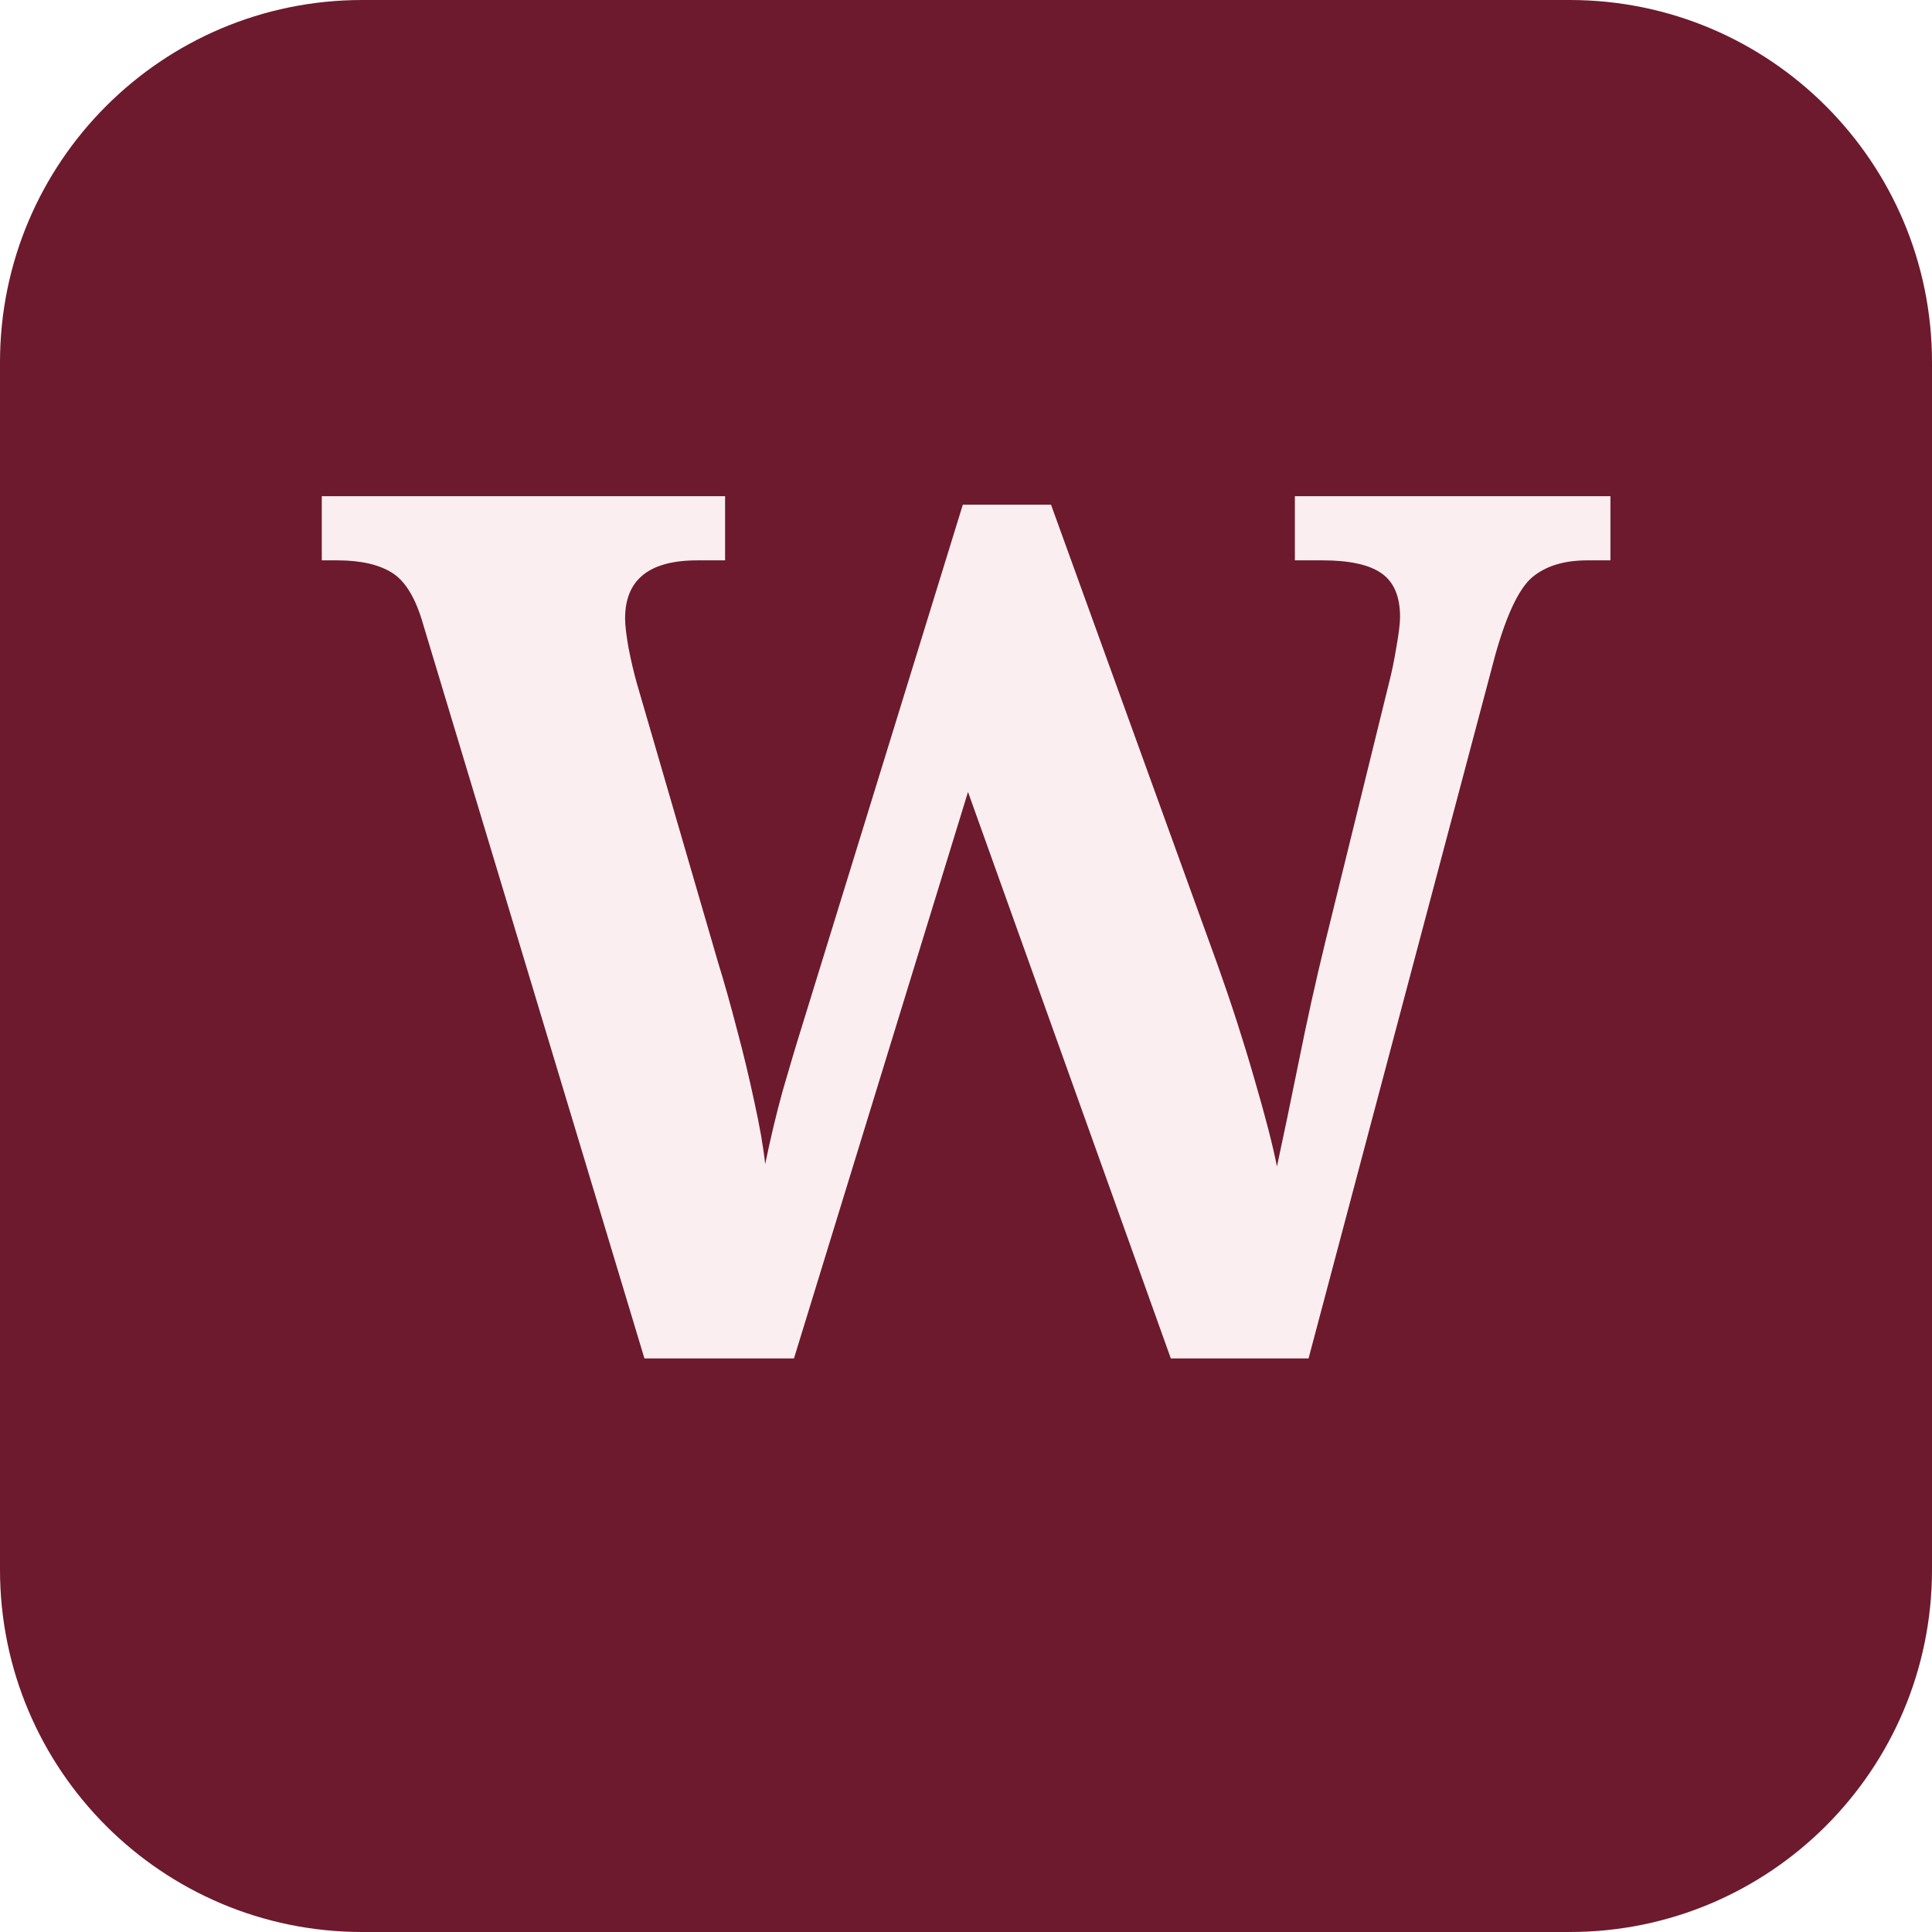
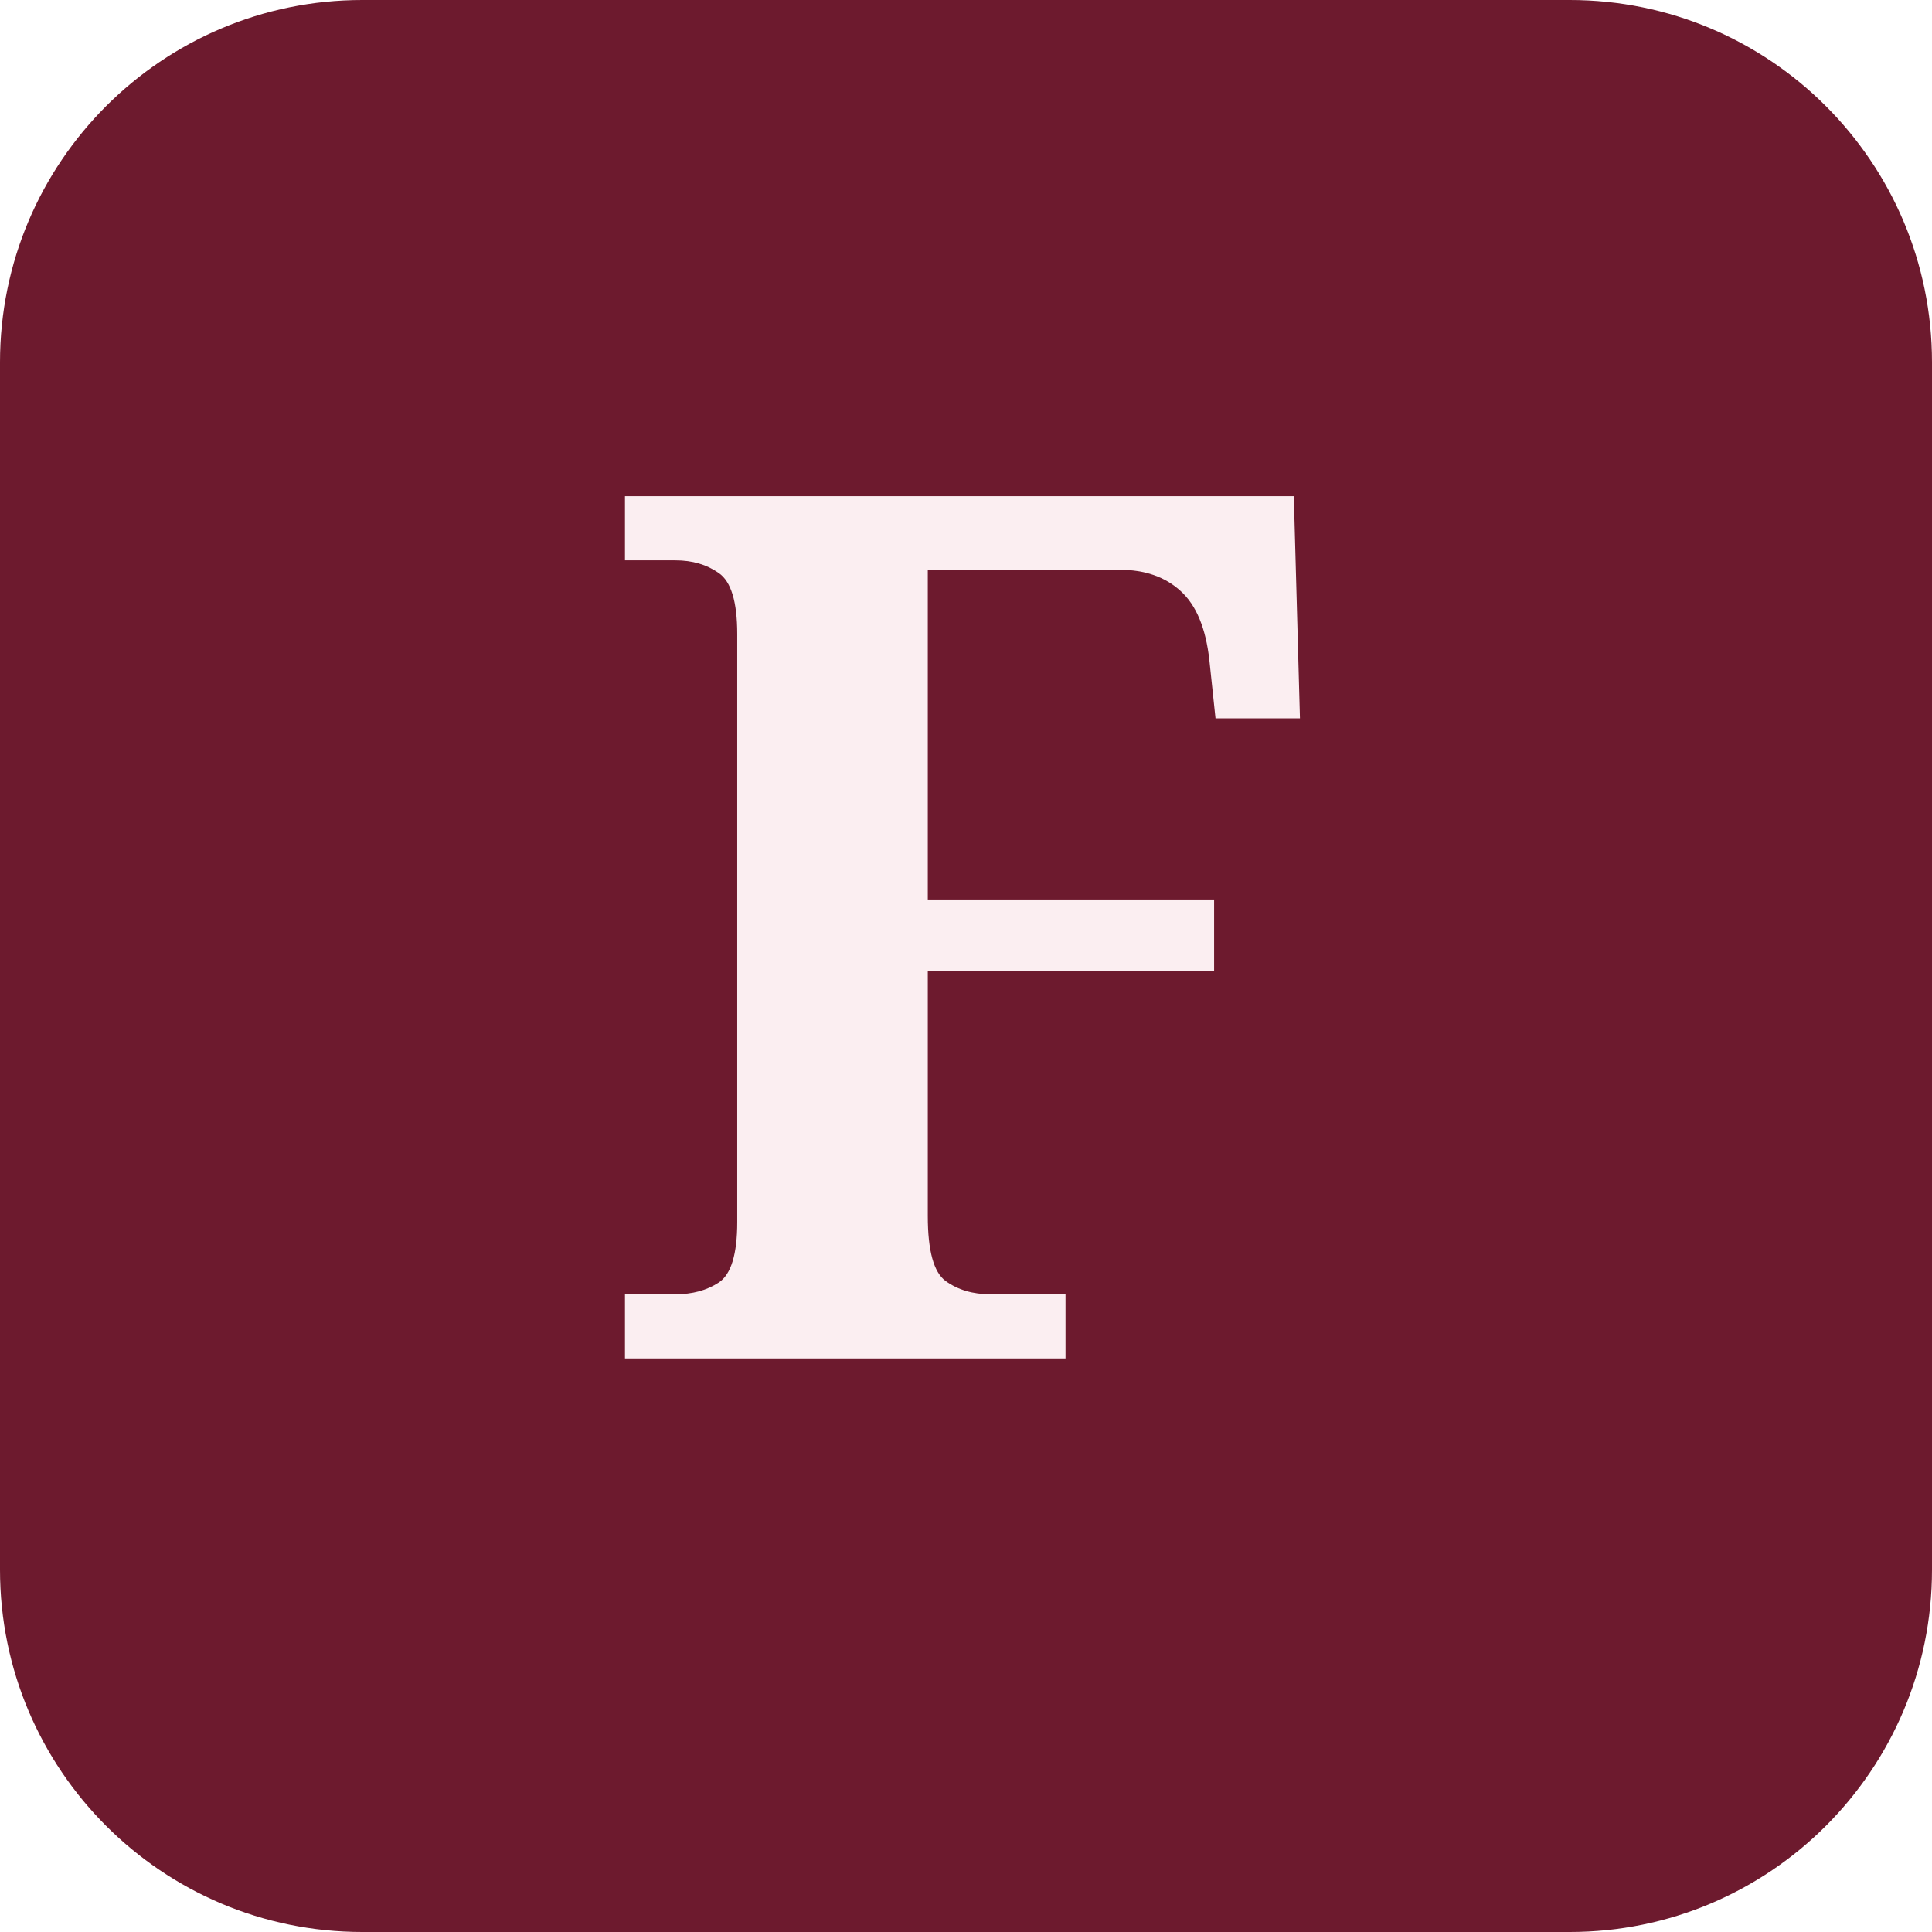
<svg xmlns="http://www.w3.org/2000/svg" viewBox="0 0 64 64">
  <rect width="64" height="64" rx="12" fill="#6d1a2e" />
-   <text x="32" y="45" text-anchor="middle" font-family="Georgia,serif" font-weight="700" font-size="40" fill="#fbeef1">W</text>
+   <text x="32" y="45" text-anchor="middle" font-family="Georgia,serif" font-weight="700" font-size="40" fill="#fbeef1">F</text>
</svg>
